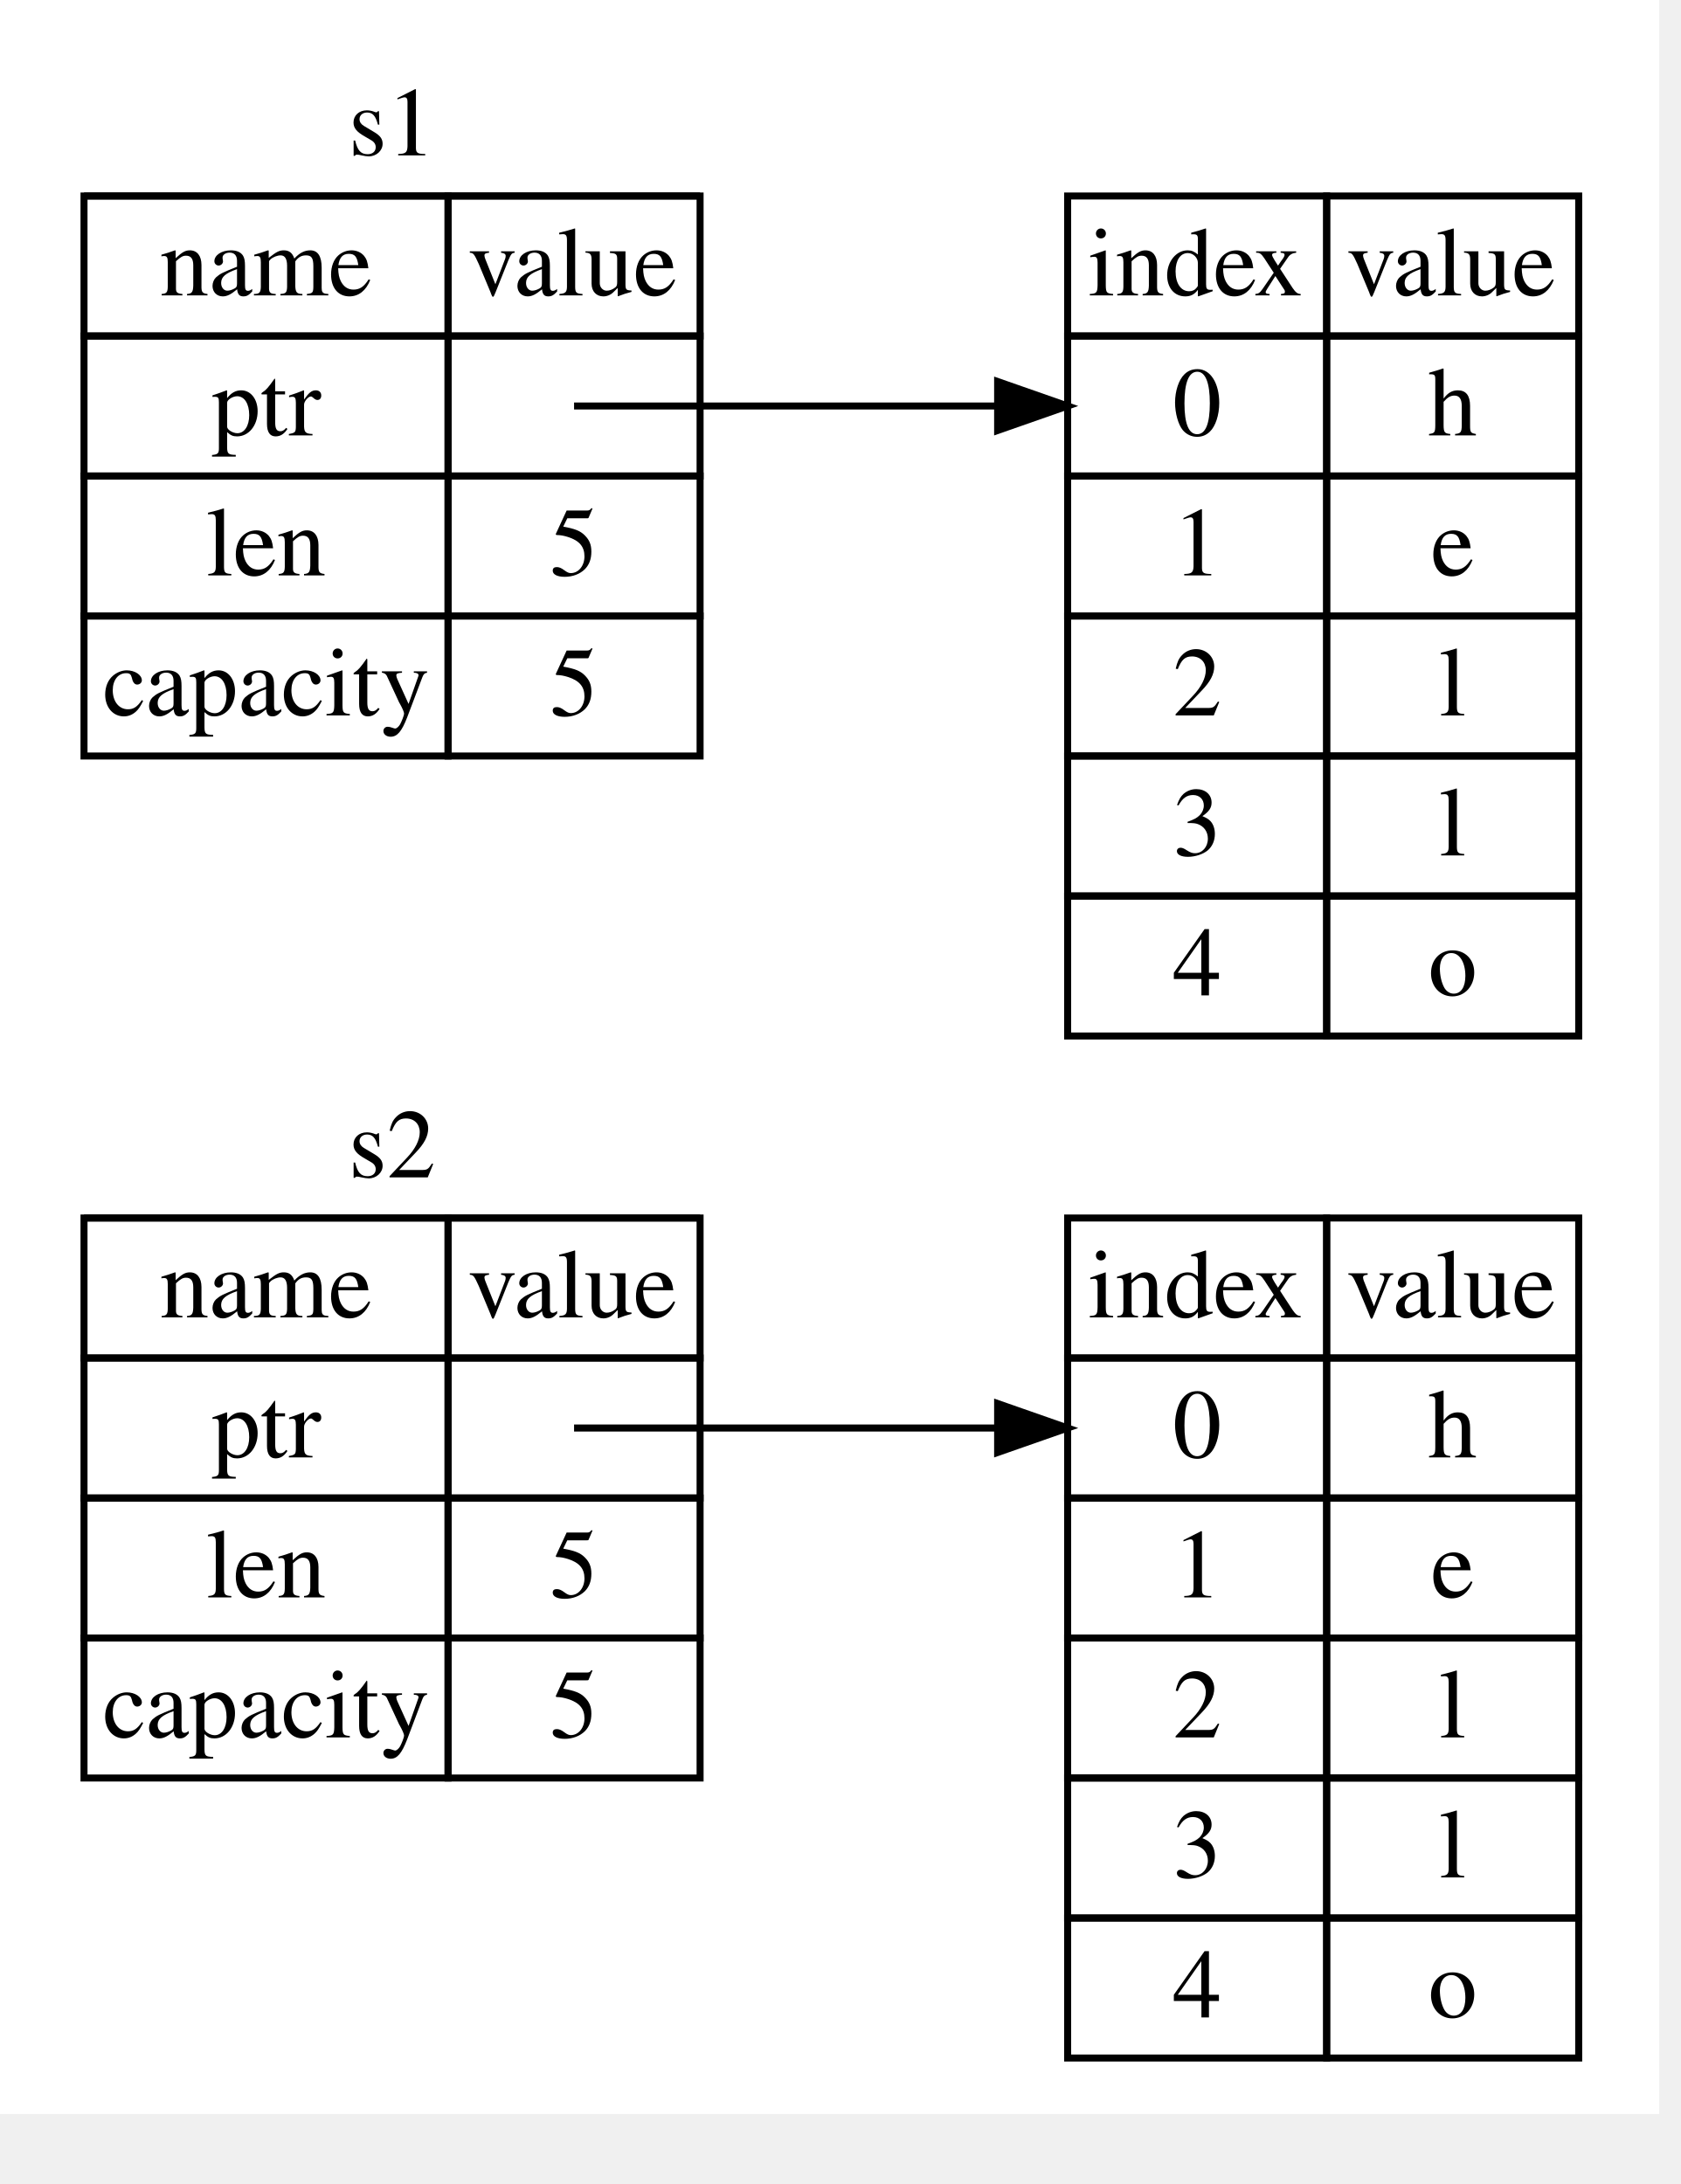
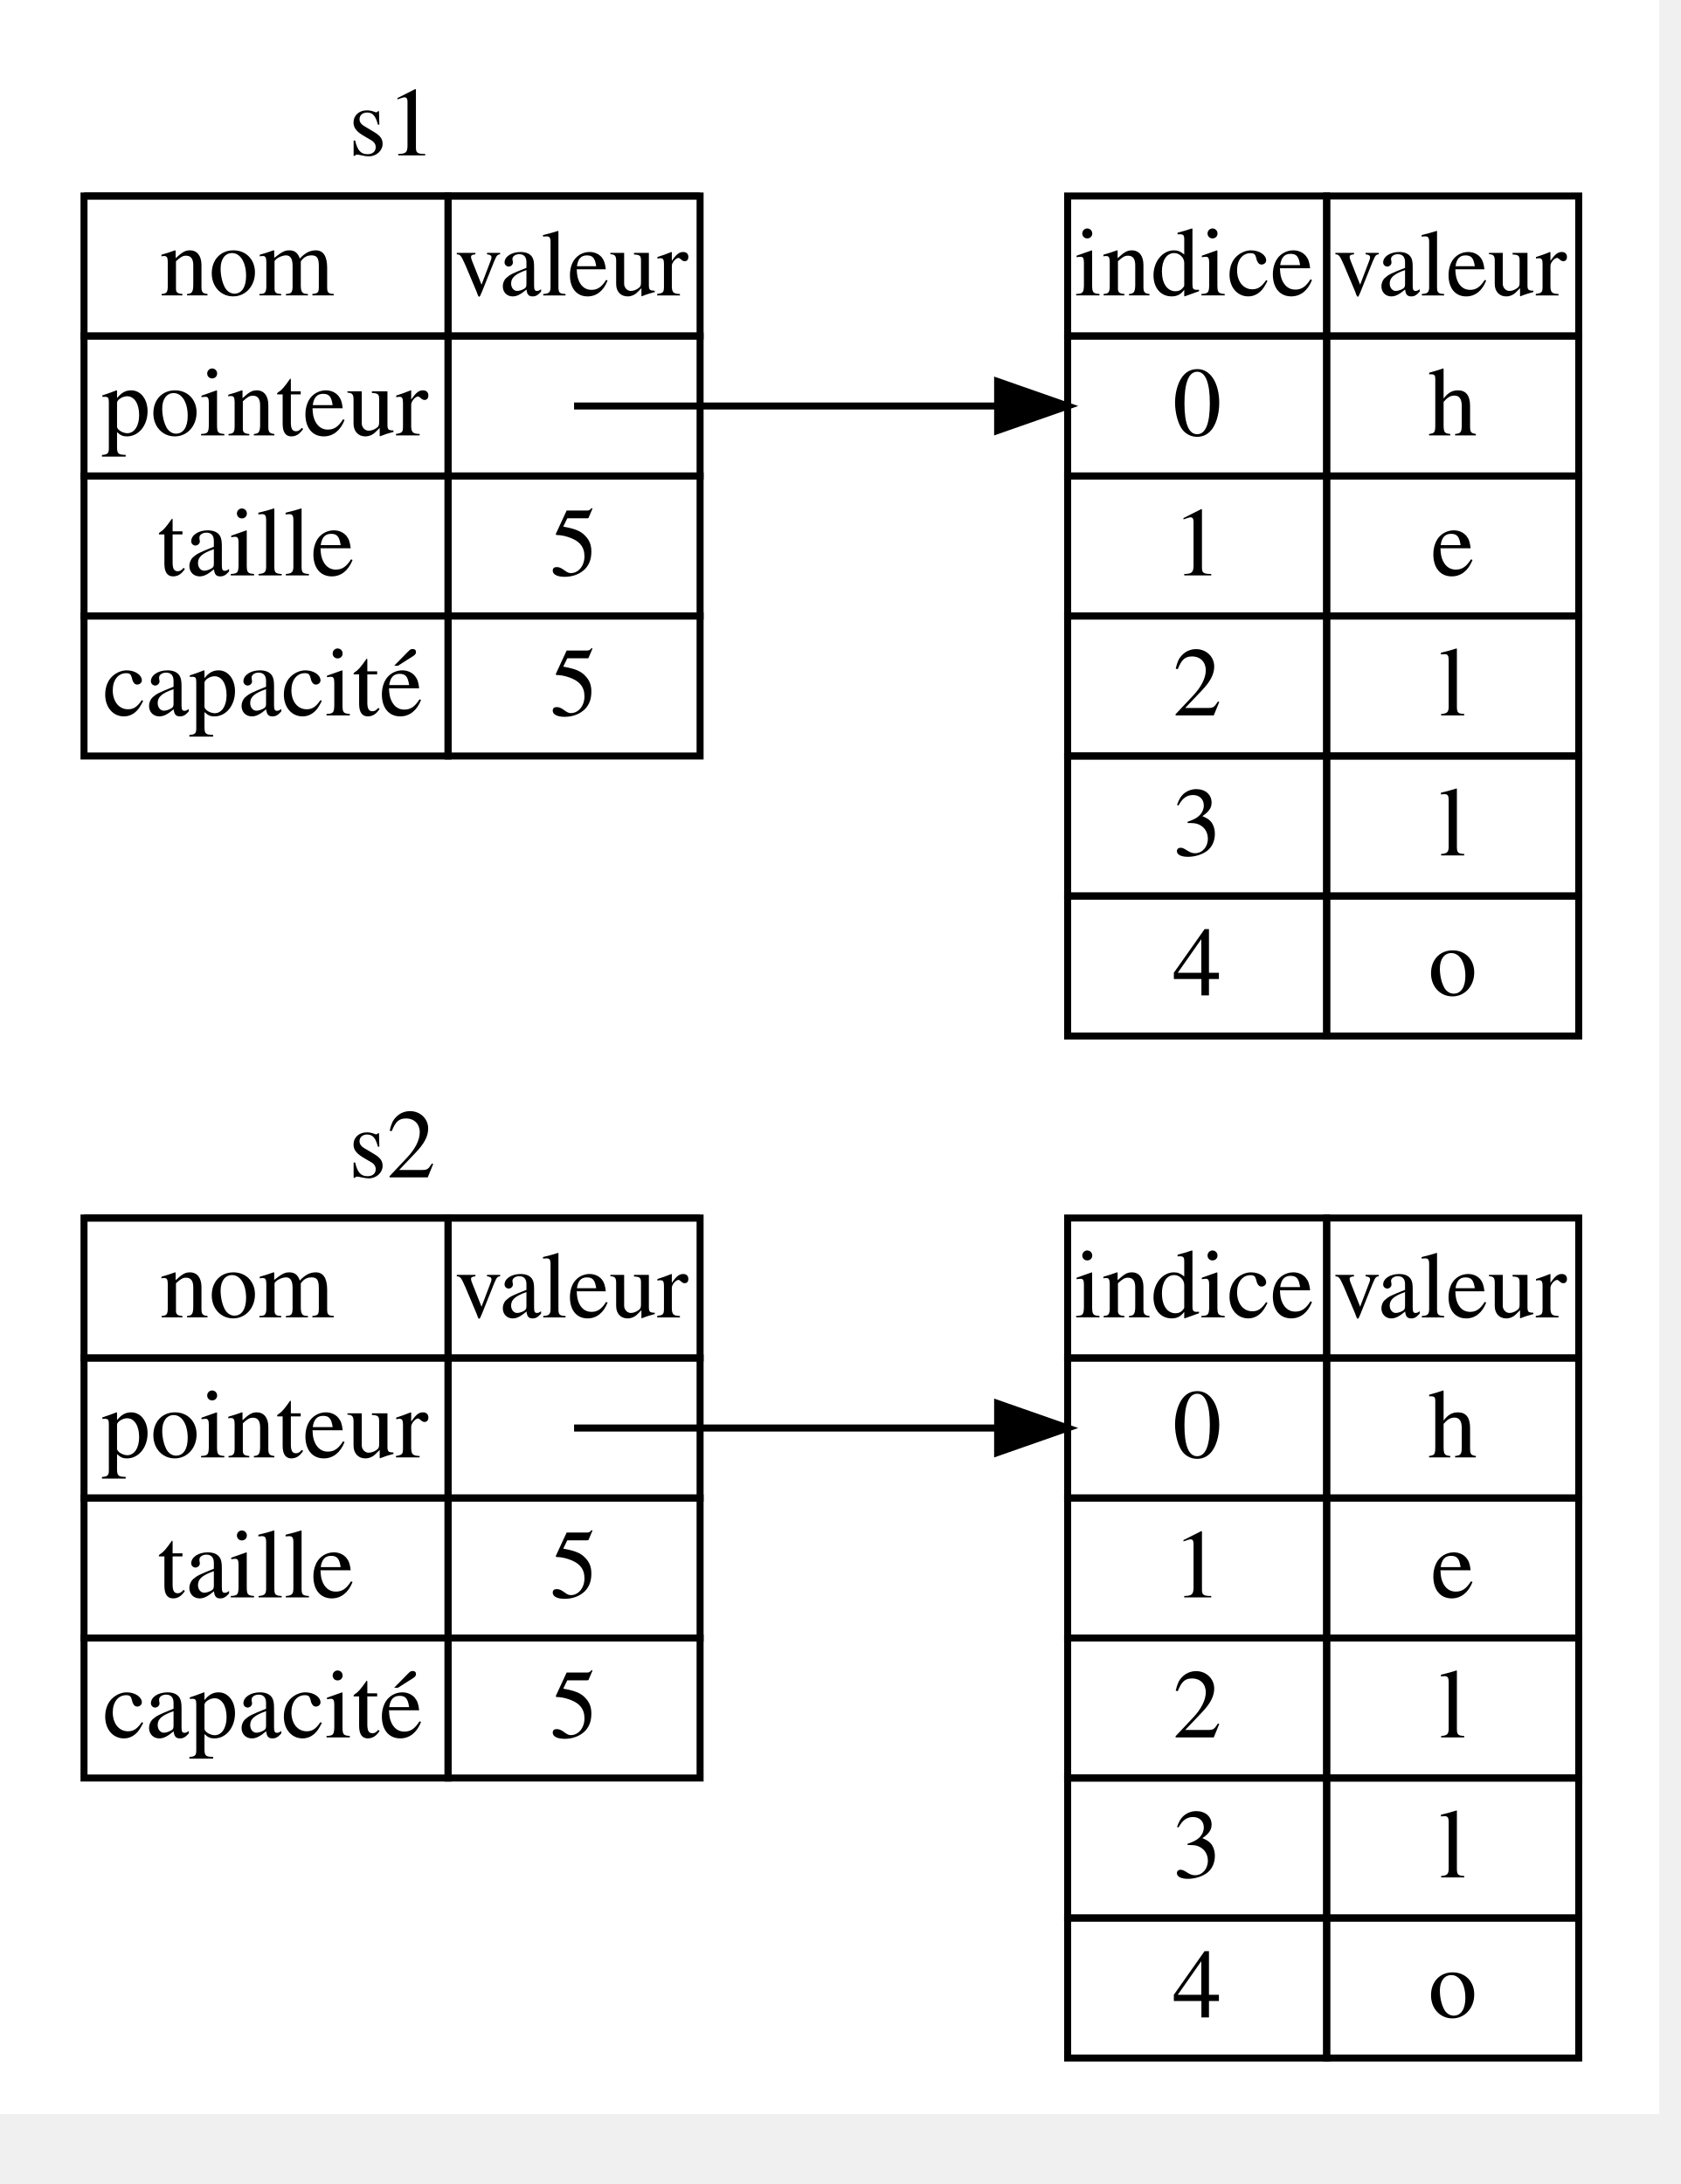
<svg xmlns="http://www.w3.org/2000/svg" viewBox="0.00 0.00 1000.00 1300.00">
  <g id="graph0" class="graph" transform="scale(4.1667 4.1667) rotate(0) translate(4 298)">
    <polygon fill="#ffffff" stroke="transparent" points="-4,4 -4,-298 233,-298 233,4 -4,4" />
    <g id="node1" class="node">
      <polyline fill="none" stroke="#000000" points="8,-124 96,-124 " />
      <text text-anchor="start" x="45.776" y="-129.8" font-family="Times,serif" font-size="14.00" fill="#000000">s2</text>
      <polygon fill="none" stroke="#000000" points="8,-104 8,-124 60,-124 60,-104 8,-104" />
-       <text text-anchor="start" x="18.841" y="-109.8" font-family="Times,serif" font-size="14.00" fill="#000000">name</text>
+       <text text-anchor="start" x="18.841" y="-109.8" font-family="Times,serif" font-size="14.00" fill="#000000">nom</text>
      <polygon fill="none" stroke="#000000" points="60,-104 60,-124 96,-124 96,-104 60,-104" />
-       <text text-anchor="start" x="62.841" y="-109.8" font-family="Times,serif" font-size="14.00" fill="#000000">value</text>
+       <text text-anchor="start" x="61" y="-109.8" font-family="Times,serif" font-size="13.50" fill="#000000">valeur</text>
      <polygon fill="none" stroke="#000000" points="8,-84 8,-104 60,-104 60,-84 8,-84" />
-       <text text-anchor="start" x="26.224" y="-89.8" font-family="Times,serif" font-size="14.00" fill="#000000">ptr</text>
+       <text text-anchor="start" x="10.5" y="-89.8" font-family="Times,serif" font-size="14.00" fill="#000000">pointeur</text>
      <polygon fill="none" stroke="#000000" points="60,-84 60,-104 96,-104 96,-84 60,-84" />
      <polygon fill="none" stroke="#000000" points="8,-64 8,-84 60,-84 60,-64 8,-64" />
-       <text text-anchor="start" x="25.448" y="-69.8" font-family="Times,serif" font-size="14.00" fill="#000000">len</text>
+       <text text-anchor="start" x="18.5" y="-69.8" font-family="Times,serif" font-size="14.00" fill="#000000">taille</text>
      <polygon fill="none" stroke="#000000" points="60,-64 60,-84 96,-84 96,-64 60,-64" />
      <text text-anchor="start" x="74.5" y="-69.8" font-family="Times,serif" font-size="14.00" fill="#000000">5</text>
      <polygon fill="none" stroke="#000000" points="8,-44 8,-64 60,-64 60,-44 8,-44" />
-       <text text-anchor="start" x="10.683" y="-49.8" font-family="Times,serif" font-size="14.00" fill="#000000">capacity</text>
+       <text text-anchor="start" x="10.683" y="-49.8" font-family="Times,serif" font-size="14.00" fill="#000000">capacité</text>
      <polygon fill="none" stroke="#000000" points="60,-44 60,-64 96,-64 96,-44 60,-44" />
      <text text-anchor="start" x="74.5" y="-49.8" font-family="Times,serif" font-size="14.00" fill="#000000">5</text>
    </g>
    <g id="node2" class="node">
      <polygon fill="none" stroke="#000000" points="148.5,-104 148.5,-124 185.5,-124 185.5,-104 148.5,-104" />
-       <text text-anchor="start" x="151.448" y="-109.8" font-family="Times,serif" font-size="14.00" fill="#000000">index</text>
+       <text text-anchor="start" x="149.5" y="-109.8" font-family="Times,serif" font-size="14.00" fill="#000000">indice</text>
      <polygon fill="none" stroke="#000000" points="185.5,-104 185.5,-124 221.5,-124 221.5,-104 185.5,-104" />
-       <text text-anchor="start" x="188.341" y="-109.8" font-family="Times,serif" font-size="14.00" fill="#000000">value</text>
+       <text text-anchor="start" x="186.5" y="-109.8" font-family="Times,serif" font-size="13.50" fill="#000000">valeur</text>
      <polygon fill="none" stroke="#000000" points="148.5,-84 148.5,-104 185.5,-104 185.5,-84 148.5,-84" />
      <text text-anchor="start" x="163.5" y="-89.8" font-family="Times,serif" font-size="14.00" fill="#000000">0</text>
      <polygon fill="none" stroke="#000000" points="185.5,-84 185.5,-104 221.5,-104 221.5,-84 185.5,-84" />
      <text text-anchor="start" x="200" y="-89.8" font-family="Times,serif" font-size="14.00" fill="#000000">h</text>
      <polygon fill="none" stroke="#000000" points="148.5,-64 148.5,-84 185.5,-84 185.5,-64 148.5,-64" />
      <text text-anchor="start" x="163.5" y="-69.8" font-family="Times,serif" font-size="14.00" fill="#000000">1</text>
      <polygon fill="none" stroke="#000000" points="185.5,-64 185.5,-84 221.5,-84 221.5,-64 185.5,-64" />
      <text text-anchor="start" x="200.393" y="-69.8" font-family="Times,serif" font-size="14.00" fill="#000000">e</text>
      <polygon fill="none" stroke="#000000" points="148.5,-44 148.5,-64 185.5,-64 185.5,-44 148.5,-44" />
      <text text-anchor="start" x="163.5" y="-49.8" font-family="Times,serif" font-size="14.00" fill="#000000">2</text>
      <polygon fill="none" stroke="#000000" points="185.5,-44 185.5,-64 221.5,-64 221.5,-44 185.5,-44" />
      <text text-anchor="start" x="201.555" y="-49.8" font-family="Times,serif" font-size="14.00" fill="#000000">l</text>
      <polygon fill="none" stroke="#000000" points="148.5,-24 148.5,-44 185.5,-44 185.5,-24 148.5,-24" />
      <text text-anchor="start" x="163.5" y="-29.8" font-family="Times,serif" font-size="14.00" fill="#000000">3</text>
      <polygon fill="none" stroke="#000000" points="185.5,-24 185.5,-44 221.5,-44 221.5,-24 185.5,-24" />
      <text text-anchor="start" x="201.555" y="-29.8" font-family="Times,serif" font-size="14.00" fill="#000000">l</text>
      <polygon fill="none" stroke="#000000" points="148.5,-4 148.5,-24 185.5,-24 185.5,-4 148.5,-4" />
      <text text-anchor="start" x="163.5" y="-9.8" font-family="Times,serif" font-size="14.00" fill="#000000">4</text>
      <polygon fill="none" stroke="#000000" points="185.5,-4 185.5,-24 221.5,-24 221.5,-4 185.5,-4" />
      <text text-anchor="start" x="200" y="-9.8" font-family="Times,serif" font-size="14.00" fill="#000000">o</text>
    </g>
    <g id="edge1" class="edge">
      <path fill="none" stroke="#000000" d="M78,-94C78,-94 109.341,-94 138.38,-94" />
      <polygon fill="#000000" stroke="#000000" points="138.5,-97.5 148.5,-94 138.5,-90.5 138.5,-97.5" />
    </g>
    <g id="node3" class="node">
      <polyline fill="none" stroke="#000000" points="8,-270 96,-270 " />
      <text text-anchor="start" x="45.776" y="-275.8" font-family="Times,serif" font-size="14.00" fill="#000000">s1</text>
      <polygon fill="none" stroke="#000000" points="8,-250 8,-270 60,-270 60,-250 8,-250" />
-       <text text-anchor="start" x="18.841" y="-255.8" font-family="Times,serif" font-size="14.00" fill="#000000">name</text>
+       <text text-anchor="start" x="18.841" y="-255.8" font-family="Times,serif" font-size="14.00" fill="#000000">nom</text>
      <polygon fill="none" stroke="#000000" points="60,-250 60,-270 96,-270 96,-250 60,-250" />
-       <text text-anchor="start" x="62.841" y="-255.8" font-family="Times,serif" font-size="14.00" fill="#000000">value</text>
+       <text text-anchor="start" x="61" y="-255.8" font-family="Times,serif" font-size="13.50" fill="#000000">valeur</text>
      <polygon fill="none" stroke="#000000" points="8,-230 8,-250 60,-250 60,-230 8,-230" />
-       <text text-anchor="start" x="26.224" y="-235.8" font-family="Times,serif" font-size="14.00" fill="#000000">ptr</text>
+       <text text-anchor="start" x="10.5" y="-235.8" font-family="Times,serif" font-size="14.00" fill="#000000">pointeur</text>
      <polygon fill="none" stroke="#000000" points="60,-230 60,-250 96,-250 96,-230 60,-230" />
      <polygon fill="none" stroke="#000000" points="8,-210 8,-230 60,-230 60,-210 8,-210" />
-       <text text-anchor="start" x="25.448" y="-215.8" font-family="Times,serif" font-size="14.00" fill="#000000">len</text>
+       <text text-anchor="start" x="18.5" y="-215.8" font-family="Times,serif" font-size="14.00" fill="#000000">taille</text>
      <polygon fill="none" stroke="#000000" points="60,-210 60,-230 96,-230 96,-210 60,-210" />
      <text text-anchor="start" x="74.5" y="-215.8" font-family="Times,serif" font-size="14.00" fill="#000000">5</text>
      <polygon fill="none" stroke="#000000" points="8,-190 8,-210 60,-210 60,-190 8,-190" />
-       <text text-anchor="start" x="10.683" y="-195.8" font-family="Times,serif" font-size="14.00" fill="#000000">capacity</text>
+       <text text-anchor="start" x="10.683" y="-195.8" font-family="Times,serif" font-size="14.00" fill="#000000">capacité</text>
      <polygon fill="none" stroke="#000000" points="60,-190 60,-210 96,-210 96,-190 60,-190" />
      <text text-anchor="start" x="74.5" y="-195.8" font-family="Times,serif" font-size="14.00" fill="#000000">5</text>
    </g>
    <g id="node4" class="node">
      <polygon fill="none" stroke="#000000" points="148.5,-250 148.5,-270 185.5,-270 185.5,-250 148.5,-250" />
-       <text text-anchor="start" x="151.448" y="-255.8" font-family="Times,serif" font-size="14.00" fill="#000000">index</text>
+       <text text-anchor="start" x="149.5" y="-255.8" font-family="Times,serif" font-size="14.00" fill="#000000">indice</text>
      <polygon fill="none" stroke="#000000" points="185.5,-250 185.5,-270 221.5,-270 221.5,-250 185.5,-250" />
-       <text text-anchor="start" x="188.341" y="-255.8" font-family="Times,serif" font-size="14.00" fill="#000000">value</text>
+       <text text-anchor="start" x="186.5" y="-255.8" font-family="Times,serif" font-size="13.50" fill="#000000">valeur</text>
      <polygon fill="none" stroke="#000000" points="148.5,-230 148.5,-250 185.5,-250 185.5,-230 148.5,-230" />
      <text text-anchor="start" x="163.5" y="-235.8" font-family="Times,serif" font-size="14.00" fill="#000000">0</text>
      <polygon fill="none" stroke="#000000" points="185.5,-230 185.5,-250 221.5,-250 221.5,-230 185.5,-230" />
      <text text-anchor="start" x="200" y="-235.8" font-family="Times,serif" font-size="14.00" fill="#000000">h</text>
      <polygon fill="none" stroke="#000000" points="148.5,-210 148.5,-230 185.5,-230 185.5,-210 148.5,-210" />
      <text text-anchor="start" x="163.5" y="-215.8" font-family="Times,serif" font-size="14.00" fill="#000000">1</text>
      <polygon fill="none" stroke="#000000" points="185.5,-210 185.5,-230 221.5,-230 221.5,-210 185.5,-210" />
      <text text-anchor="start" x="200.393" y="-215.8" font-family="Times,serif" font-size="14.00" fill="#000000">e</text>
      <polygon fill="none" stroke="#000000" points="148.5,-190 148.5,-210 185.5,-210 185.5,-190 148.5,-190" />
      <text text-anchor="start" x="163.5" y="-195.8" font-family="Times,serif" font-size="14.00" fill="#000000">2</text>
      <polygon fill="none" stroke="#000000" points="185.5,-190 185.5,-210 221.5,-210 221.5,-190 185.5,-190" />
      <text text-anchor="start" x="201.555" y="-195.8" font-family="Times,serif" font-size="14.00" fill="#000000">l</text>
      <polygon fill="none" stroke="#000000" points="148.5,-170 148.5,-190 185.5,-190 185.5,-170 148.5,-170" />
      <text text-anchor="start" x="163.5" y="-175.8" font-family="Times,serif" font-size="14.00" fill="#000000">3</text>
      <polygon fill="none" stroke="#000000" points="185.5,-170 185.5,-190 221.5,-190 221.5,-170 185.5,-170" />
      <text text-anchor="start" x="201.555" y="-175.8" font-family="Times,serif" font-size="14.00" fill="#000000">l</text>
      <polygon fill="none" stroke="#000000" points="148.5,-150 148.5,-170 185.5,-170 185.5,-150 148.5,-150" />
      <text text-anchor="start" x="163.5" y="-155.8" font-family="Times,serif" font-size="14.00" fill="#000000">4</text>
      <polygon fill="none" stroke="#000000" points="185.5,-150 185.5,-170 221.5,-170 221.5,-150 185.5,-150" />
      <text text-anchor="start" x="200" y="-155.8" font-family="Times,serif" font-size="14.00" fill="#000000">o</text>
    </g>
    <g id="edge2" class="edge">
      <path fill="none" stroke="#000000" d="M78,-240C78,-240 109.341,-240 138.38,-240" />
      <polygon fill="#000000" stroke="#000000" points="138.5,-243.5 148.5,-240 138.5,-236.5 138.5,-243.5" />
    </g>
  </g>
</svg>
